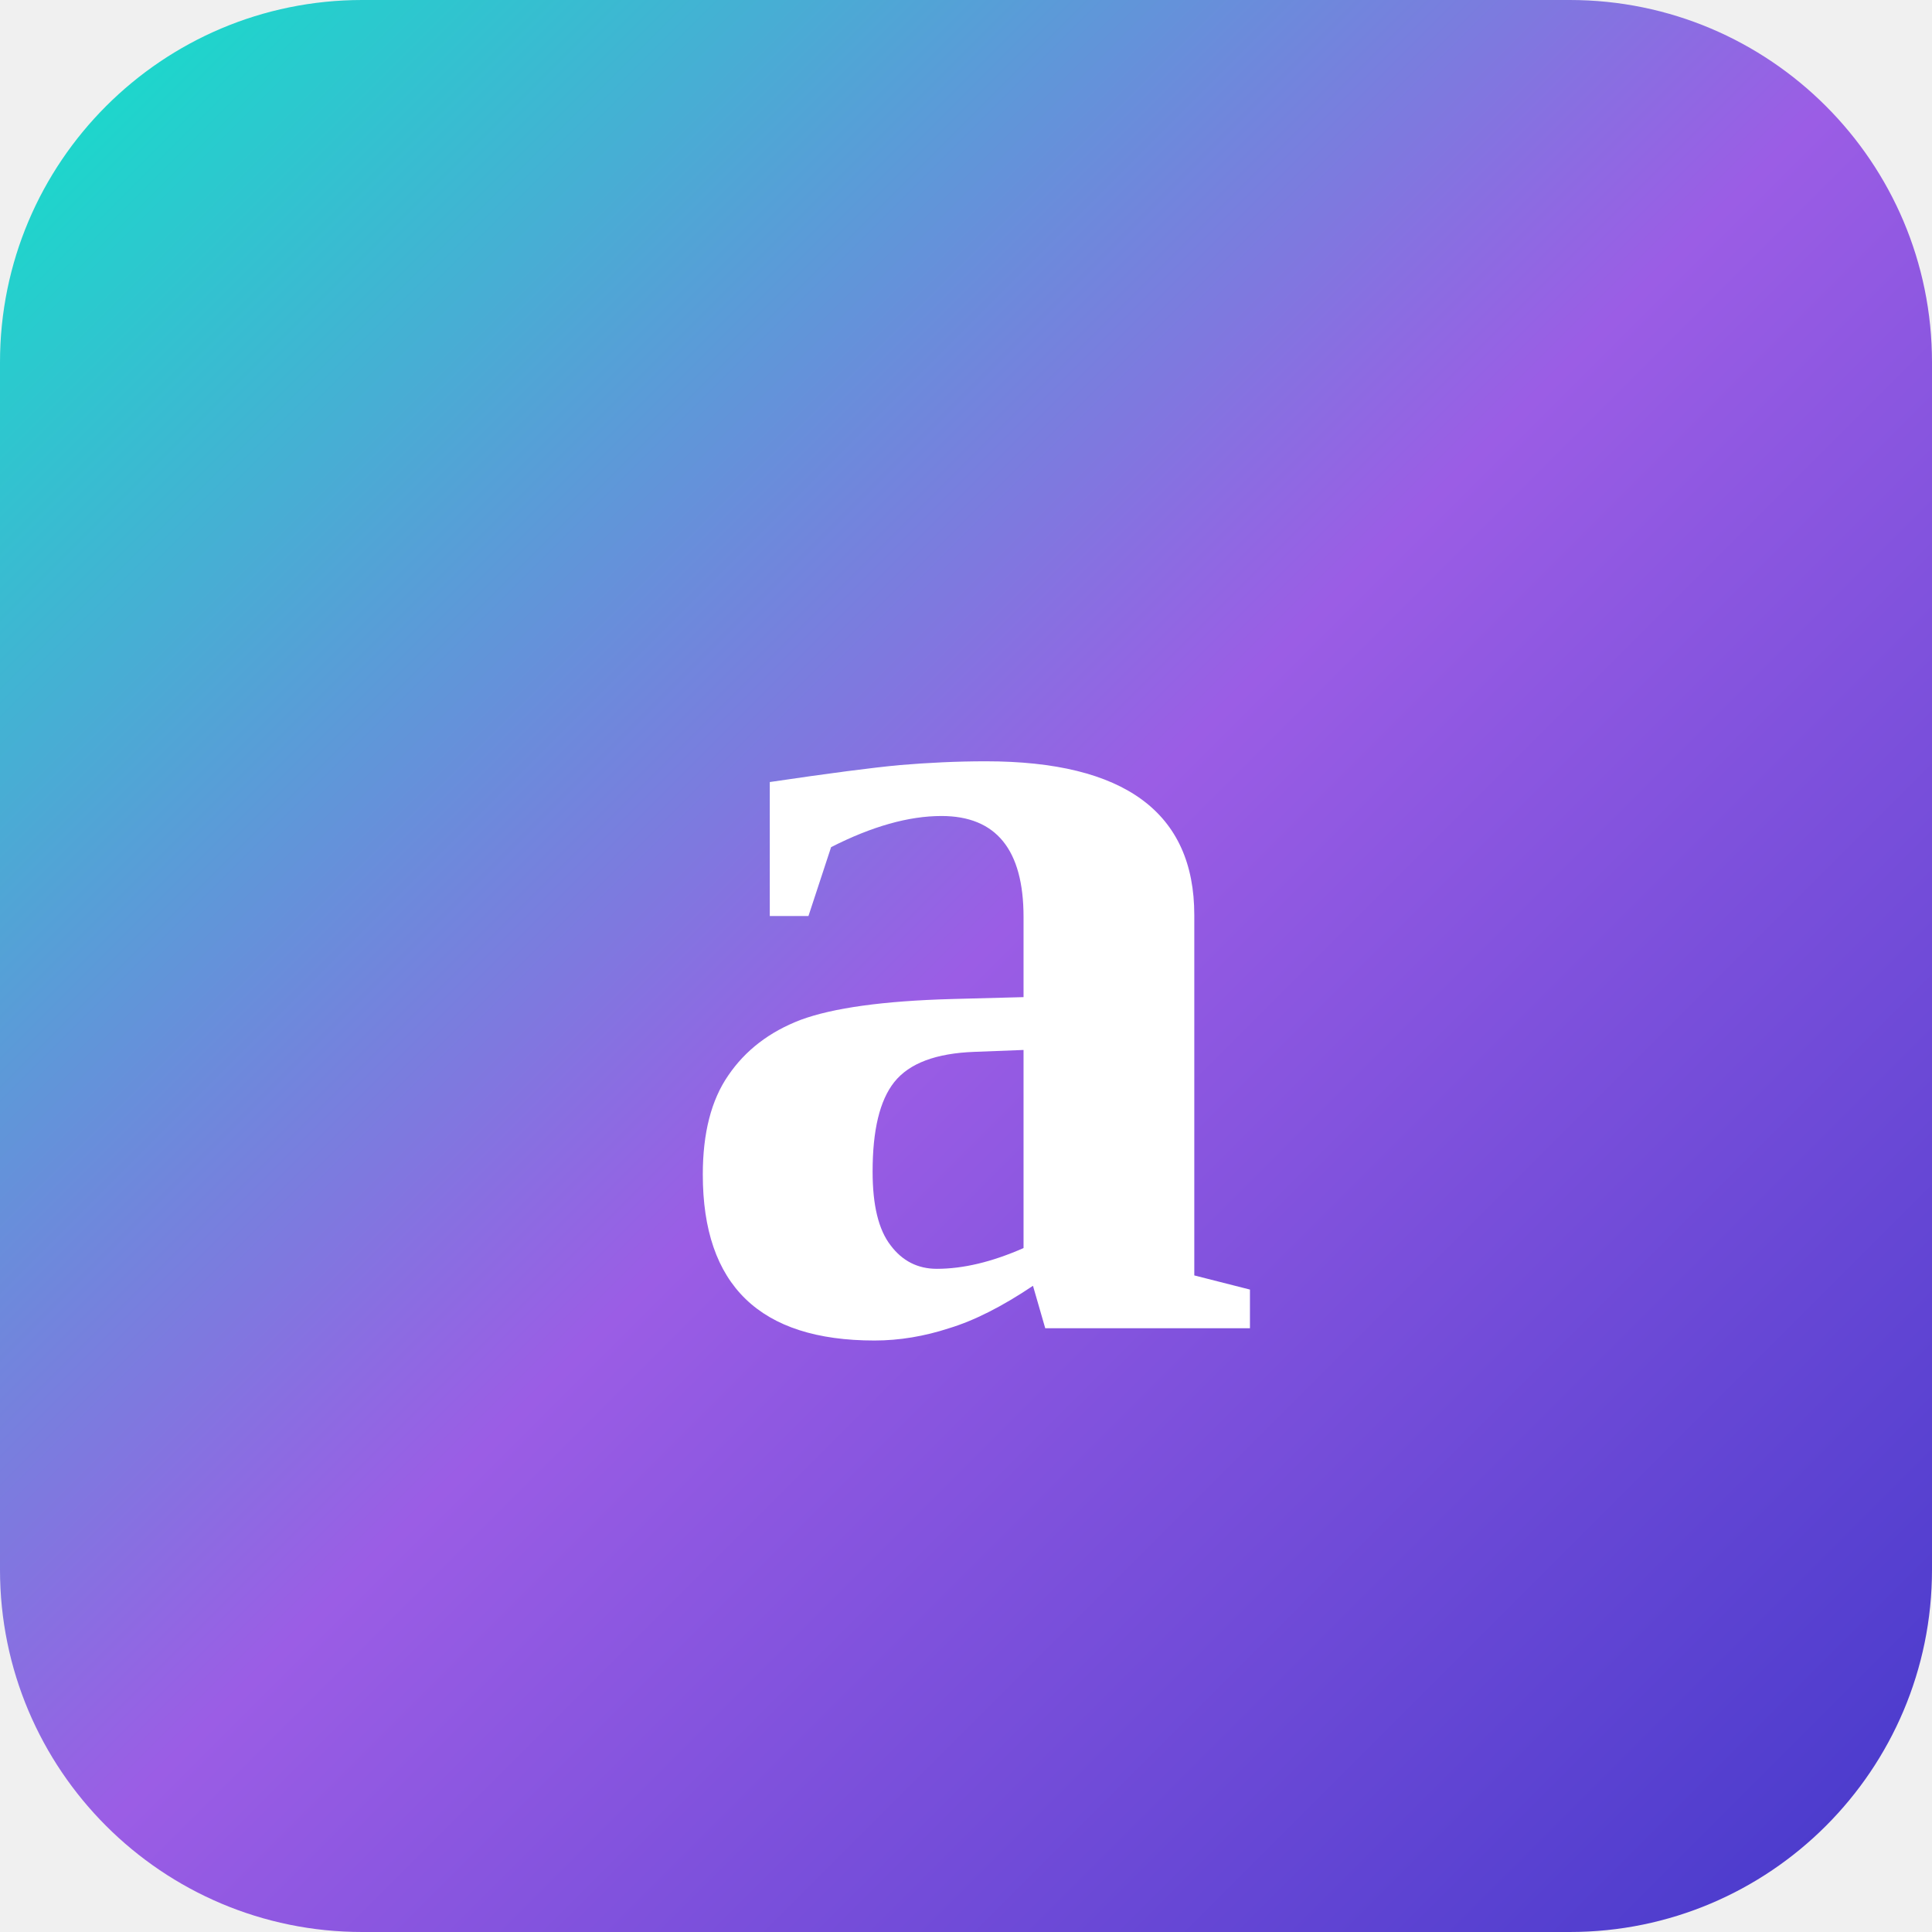
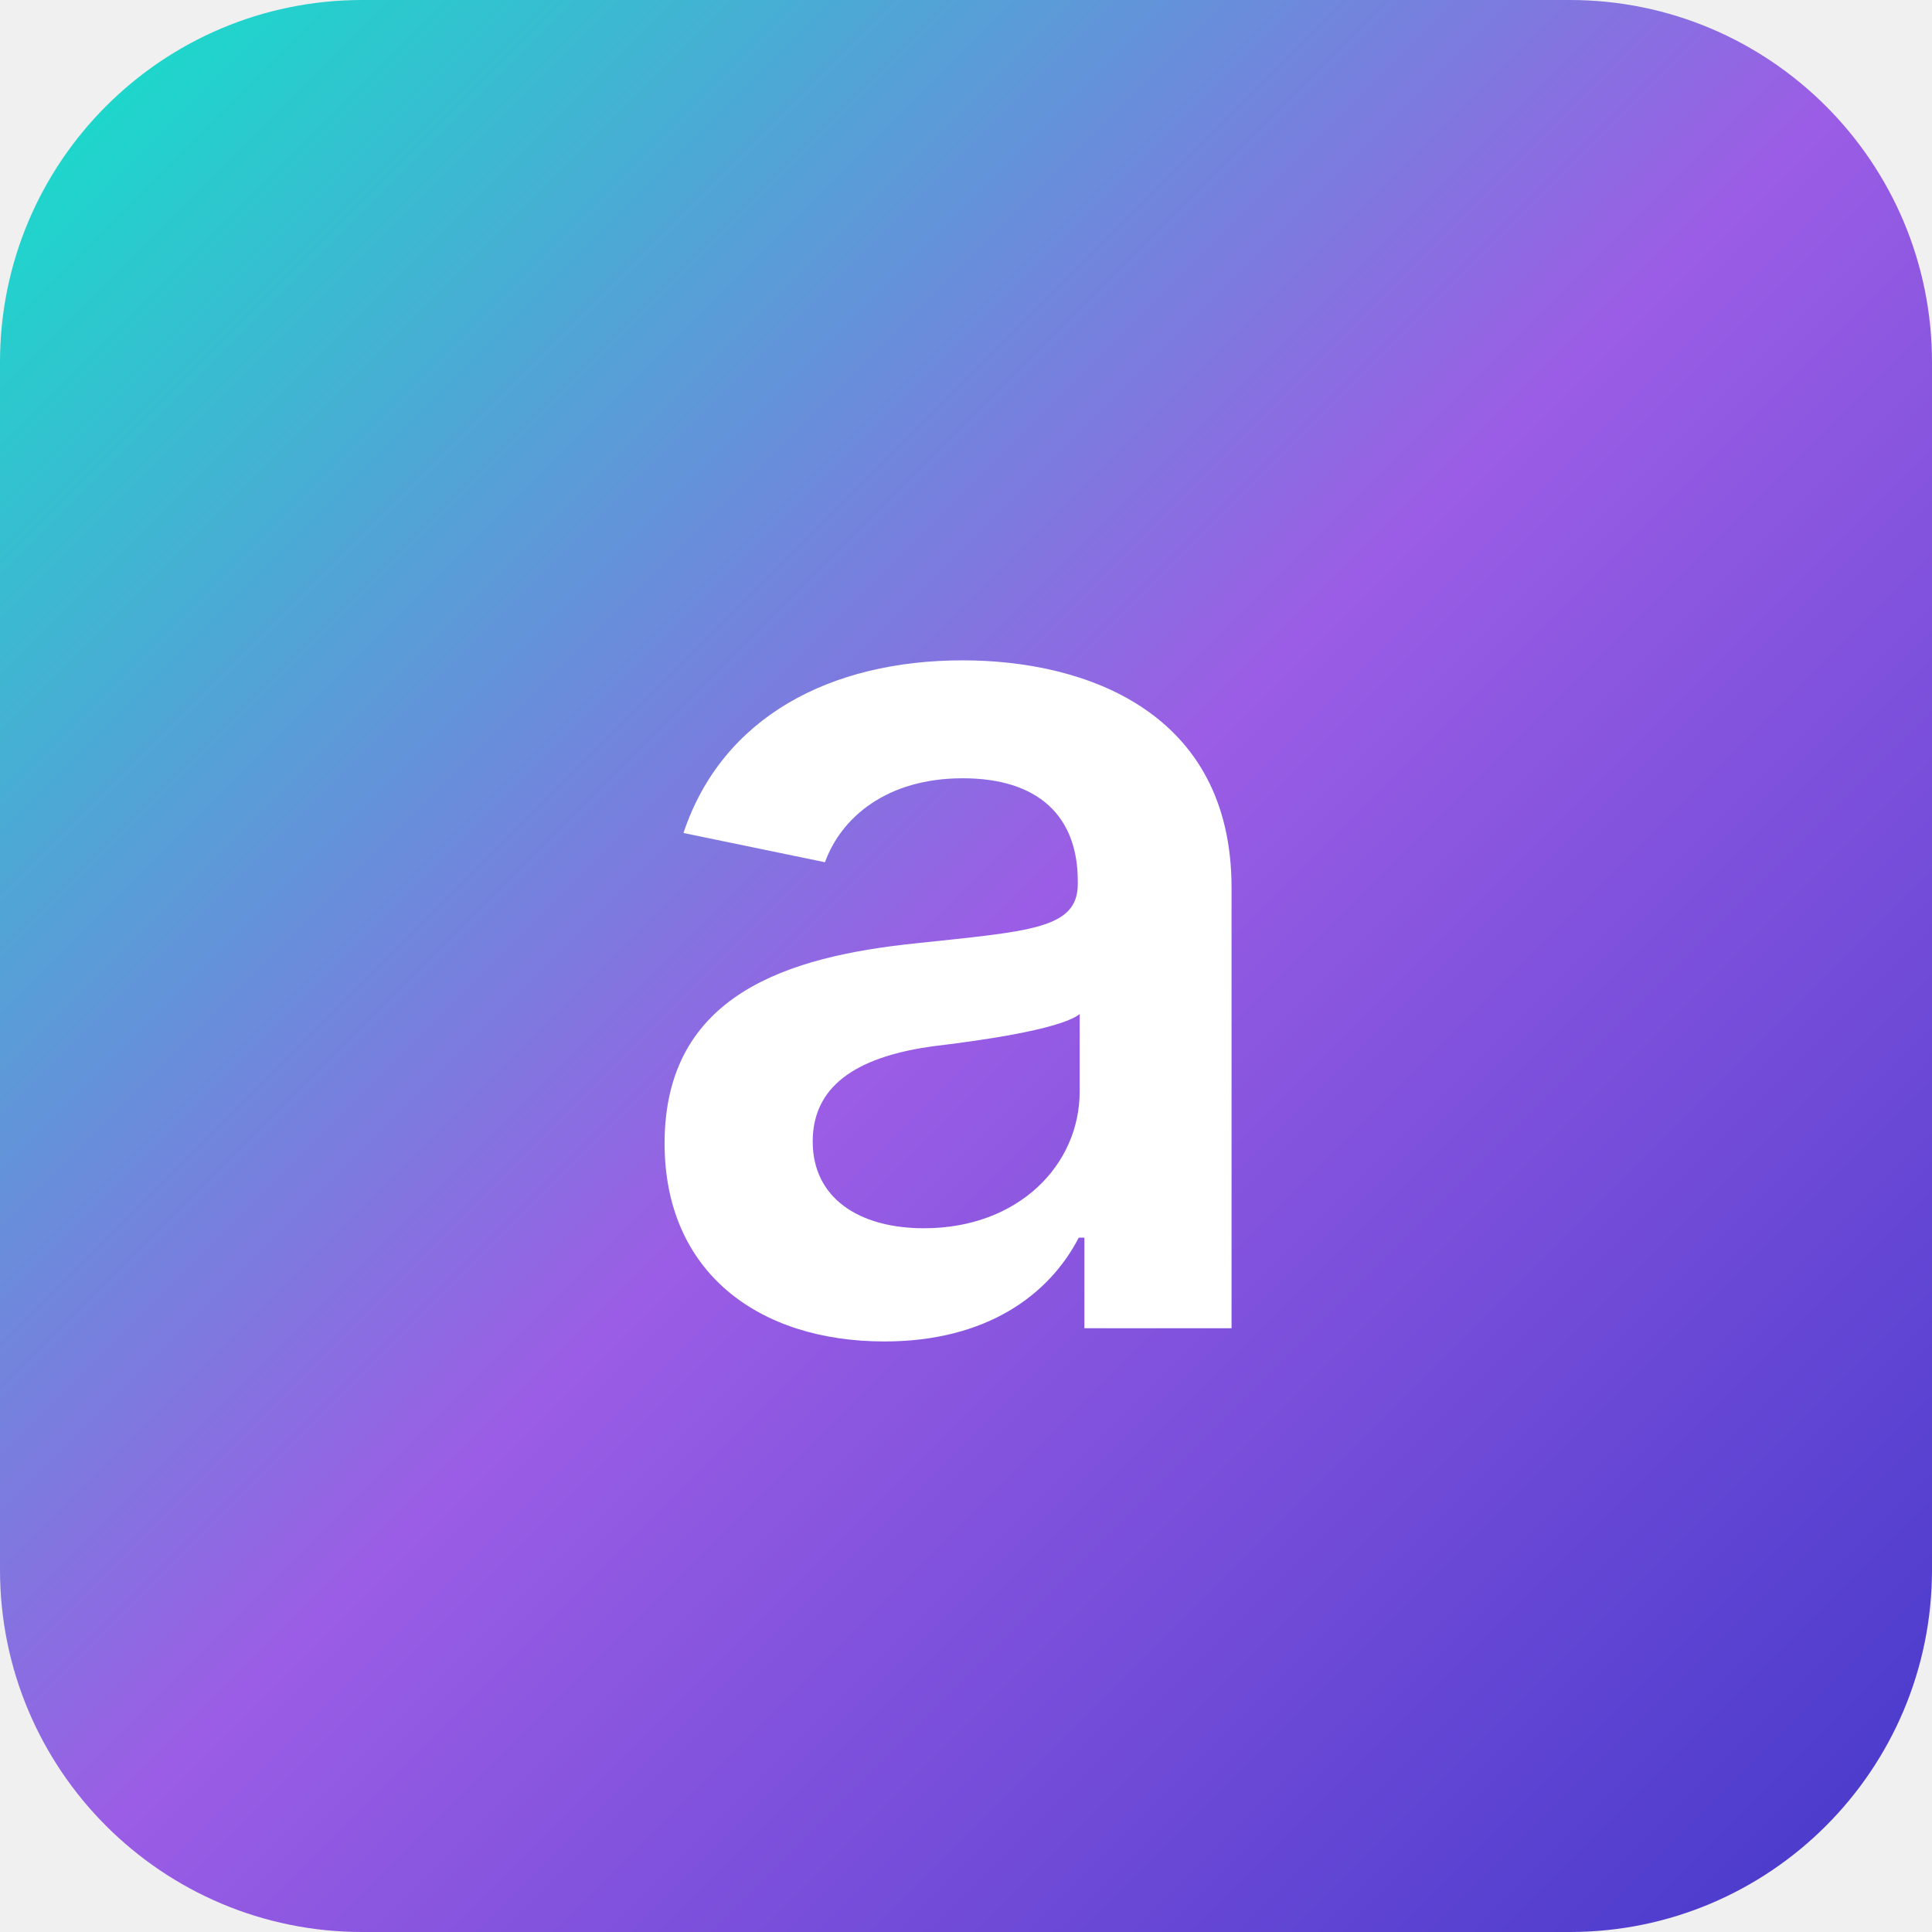
<svg xmlns="http://www.w3.org/2000/svg" viewBox="0 0 32 32" width="32" height="32">
  <defs>
    <linearGradient id="aurora" x1="0%" y1="0%" x2="100%" y2="100%">
      <stop offset="0%" stop-color="#0de6c8" />
      <stop offset="50%" stop-color="#9b5de5" />
      <stop offset="100%" stop-color="#4338ca" />
    </linearGradient>
  </defs>
  <rect width="32" height="32" rx="6" fill="url(#aurora)" />
-   <text x="16" y="22" text-anchor="middle" font-family="Georgia, 'Times New Roman', serif" font-size="20" font-weight="bold" fill="white">a</text>
+   <text x="16" y="22" text-anchor="middle" font-family="'Geist Sans', 'Inter', system-ui, -apple-system, sans-serif" font-size="20" font-weight="600" fill="white">a</text>
</svg>
